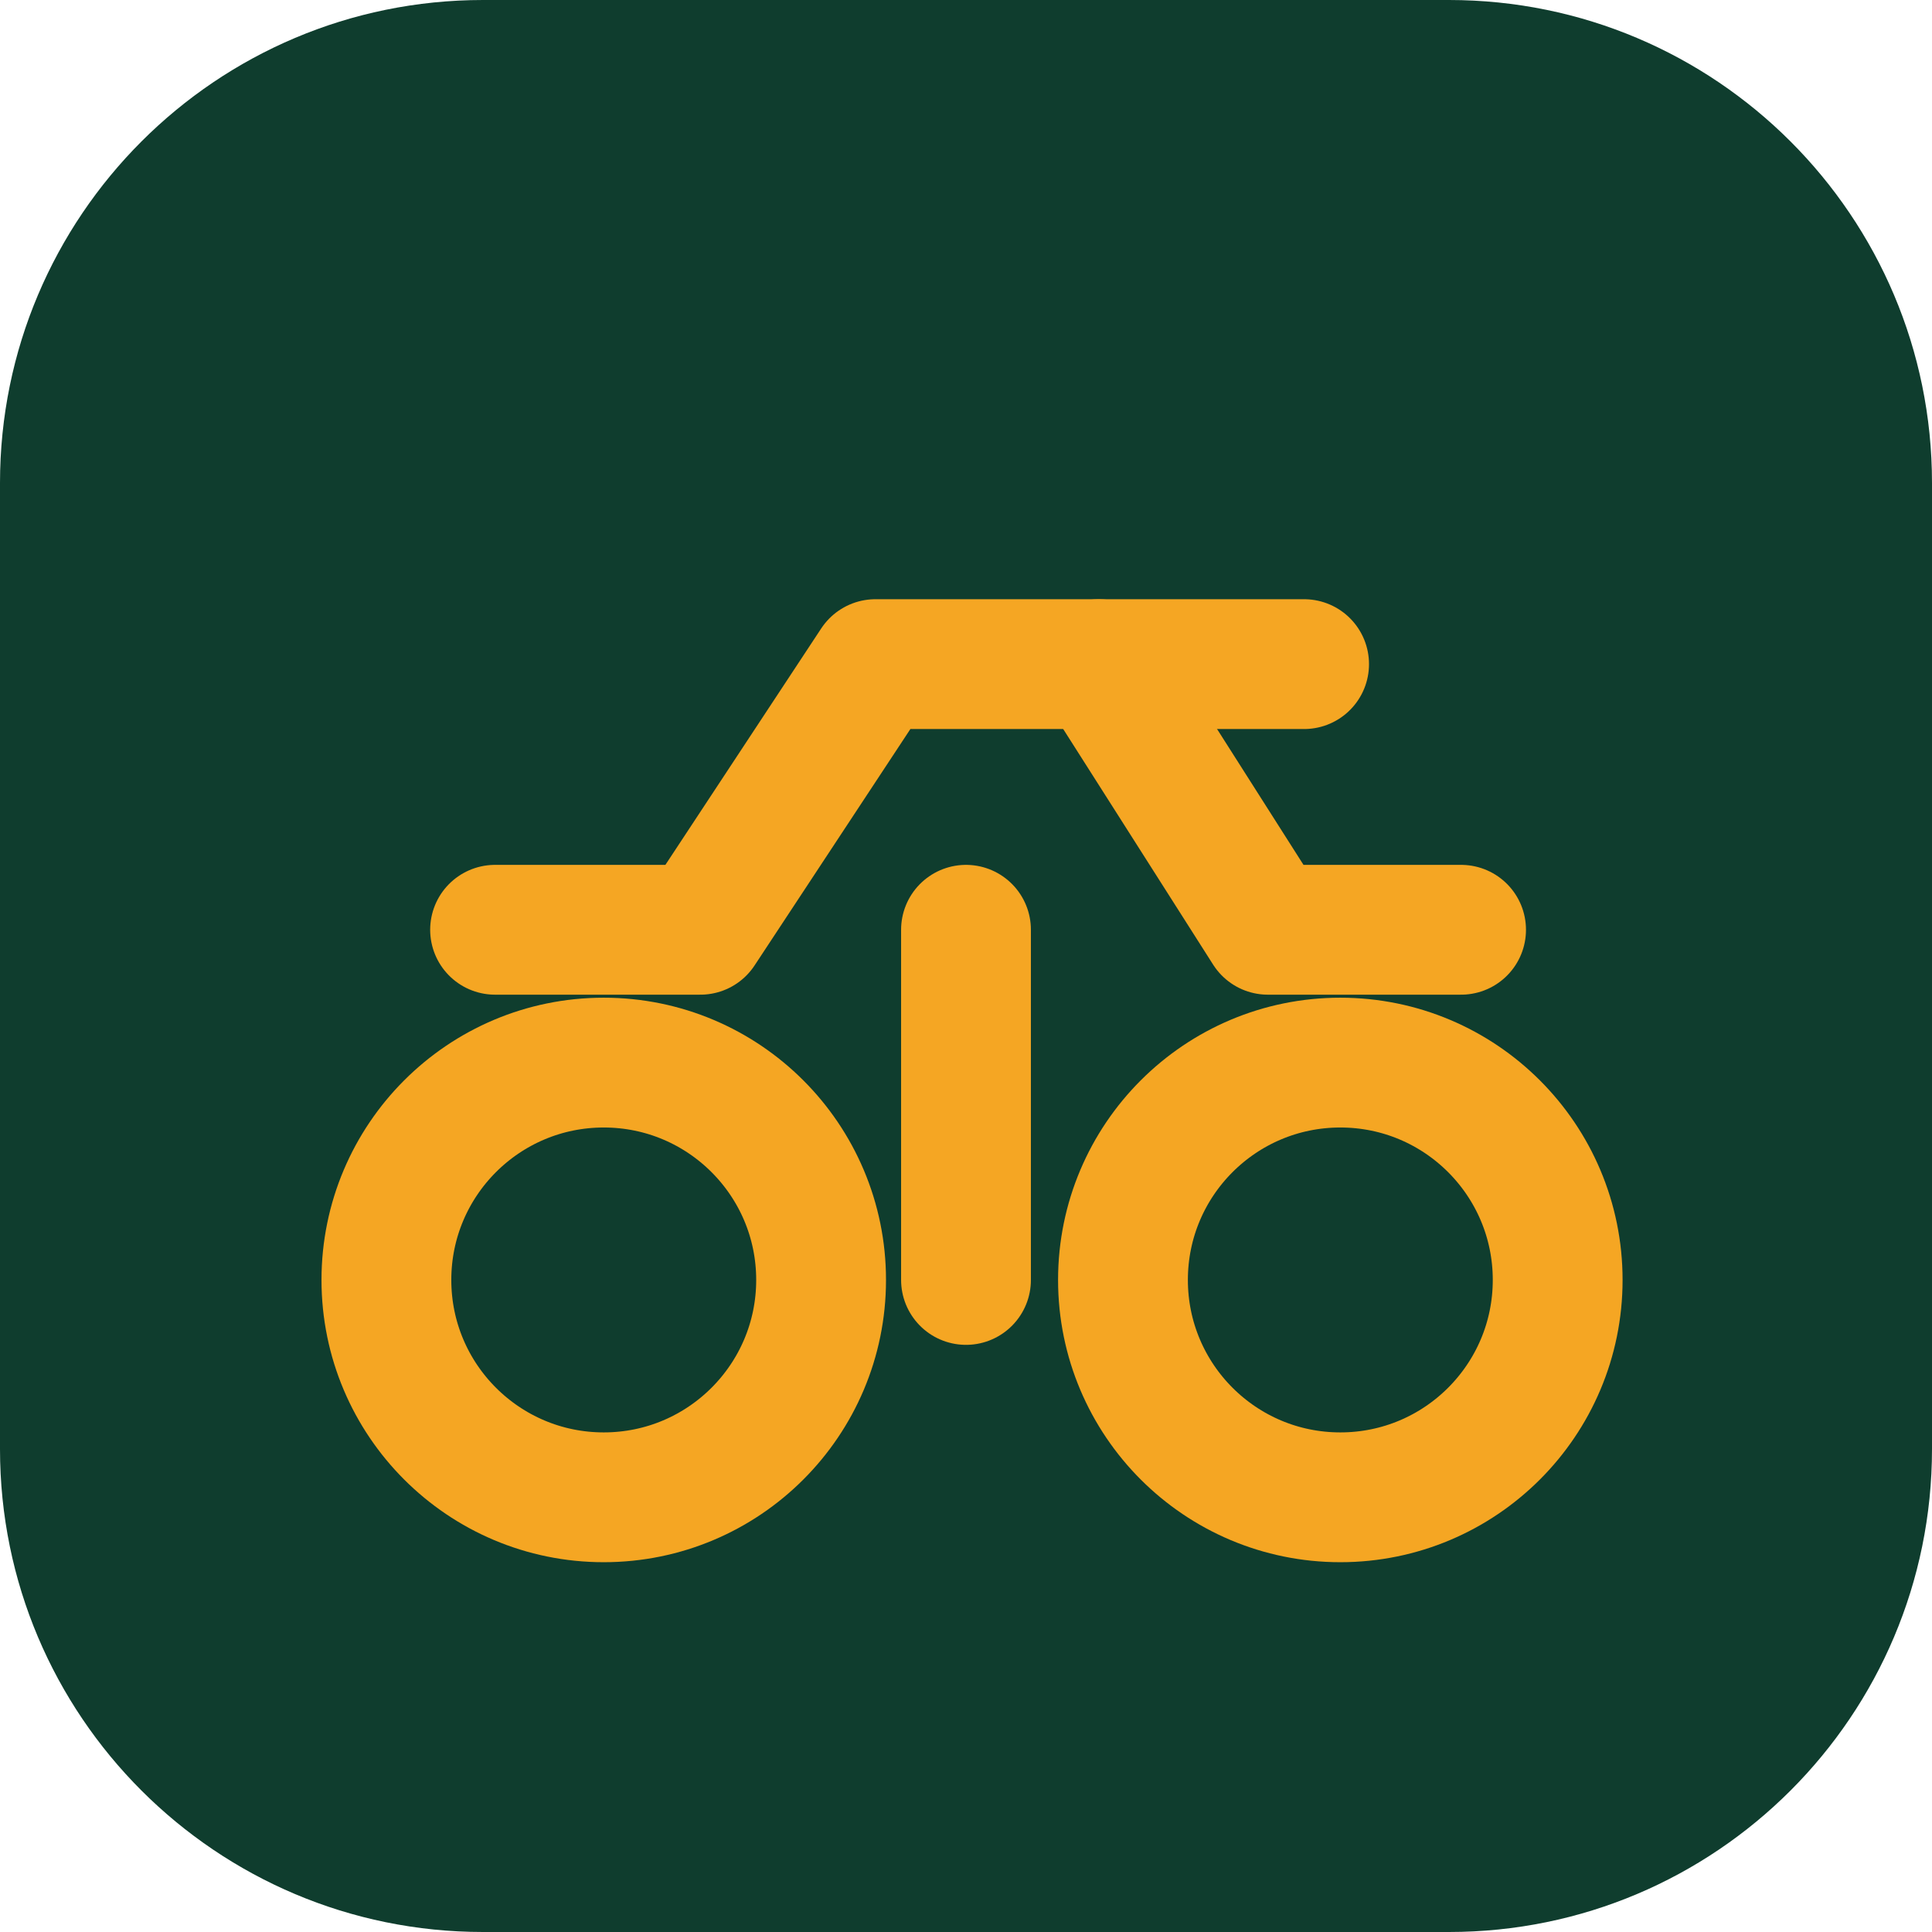
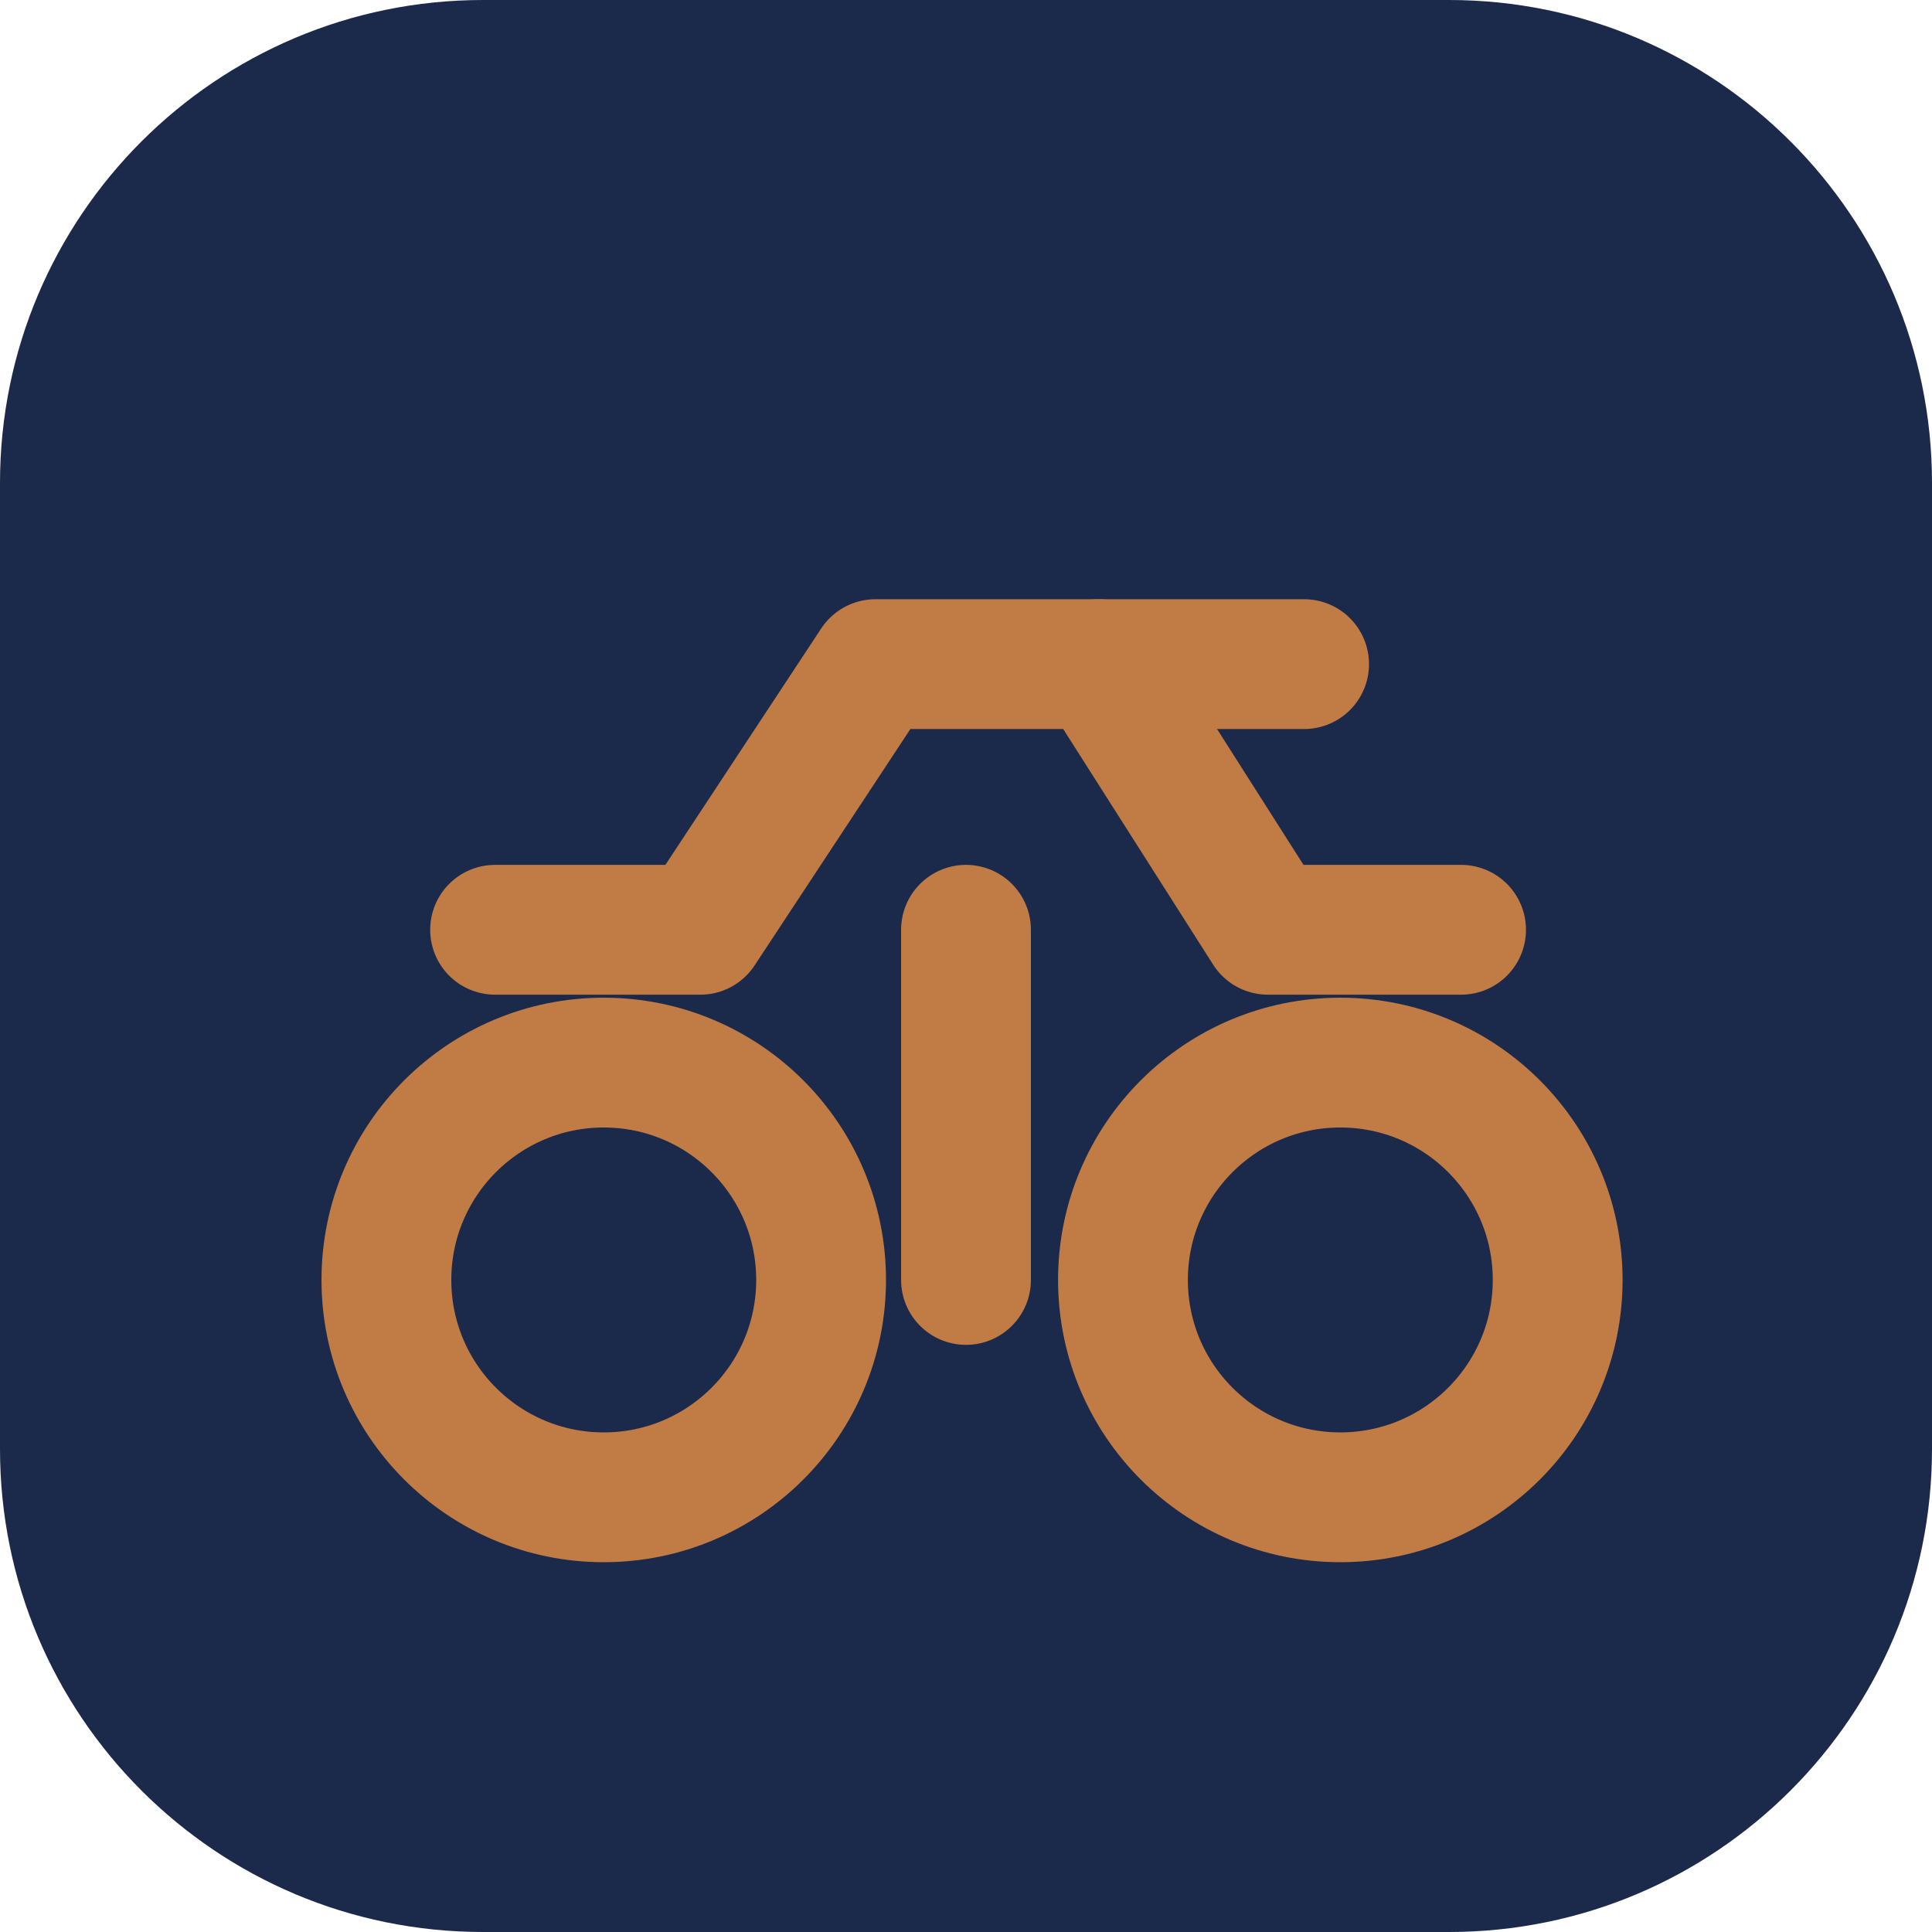
<svg xmlns="http://www.w3.org/2000/svg" viewBox="0 0 32 32">
-   <rect width="32" height="32" rx="8" fill="#0F3D2E" />
-   <g fill="none" stroke="#F5A623" stroke-width="2.15" stroke-linecap="round" stroke-linejoin="round">
+   <rect width="32" height="32" rx="8" fill="#1B2A4A" />
+   <g fill="none" stroke="#C17B44" stroke-width="2.15" stroke-linecap="round" stroke-linejoin="round">
    <circle cx="10" cy="21.2" r="3.6" />
    <circle cx="22.2" cy="21.2" r="3.6" />
    <path d="M8.2 15.4h3.4l2.9-4.4h7.1" />
    <path d="M18.2 11 21 15.4h3.2" />
    <path d="M16 21.2v-5.8" />
  </g>
</svg>
